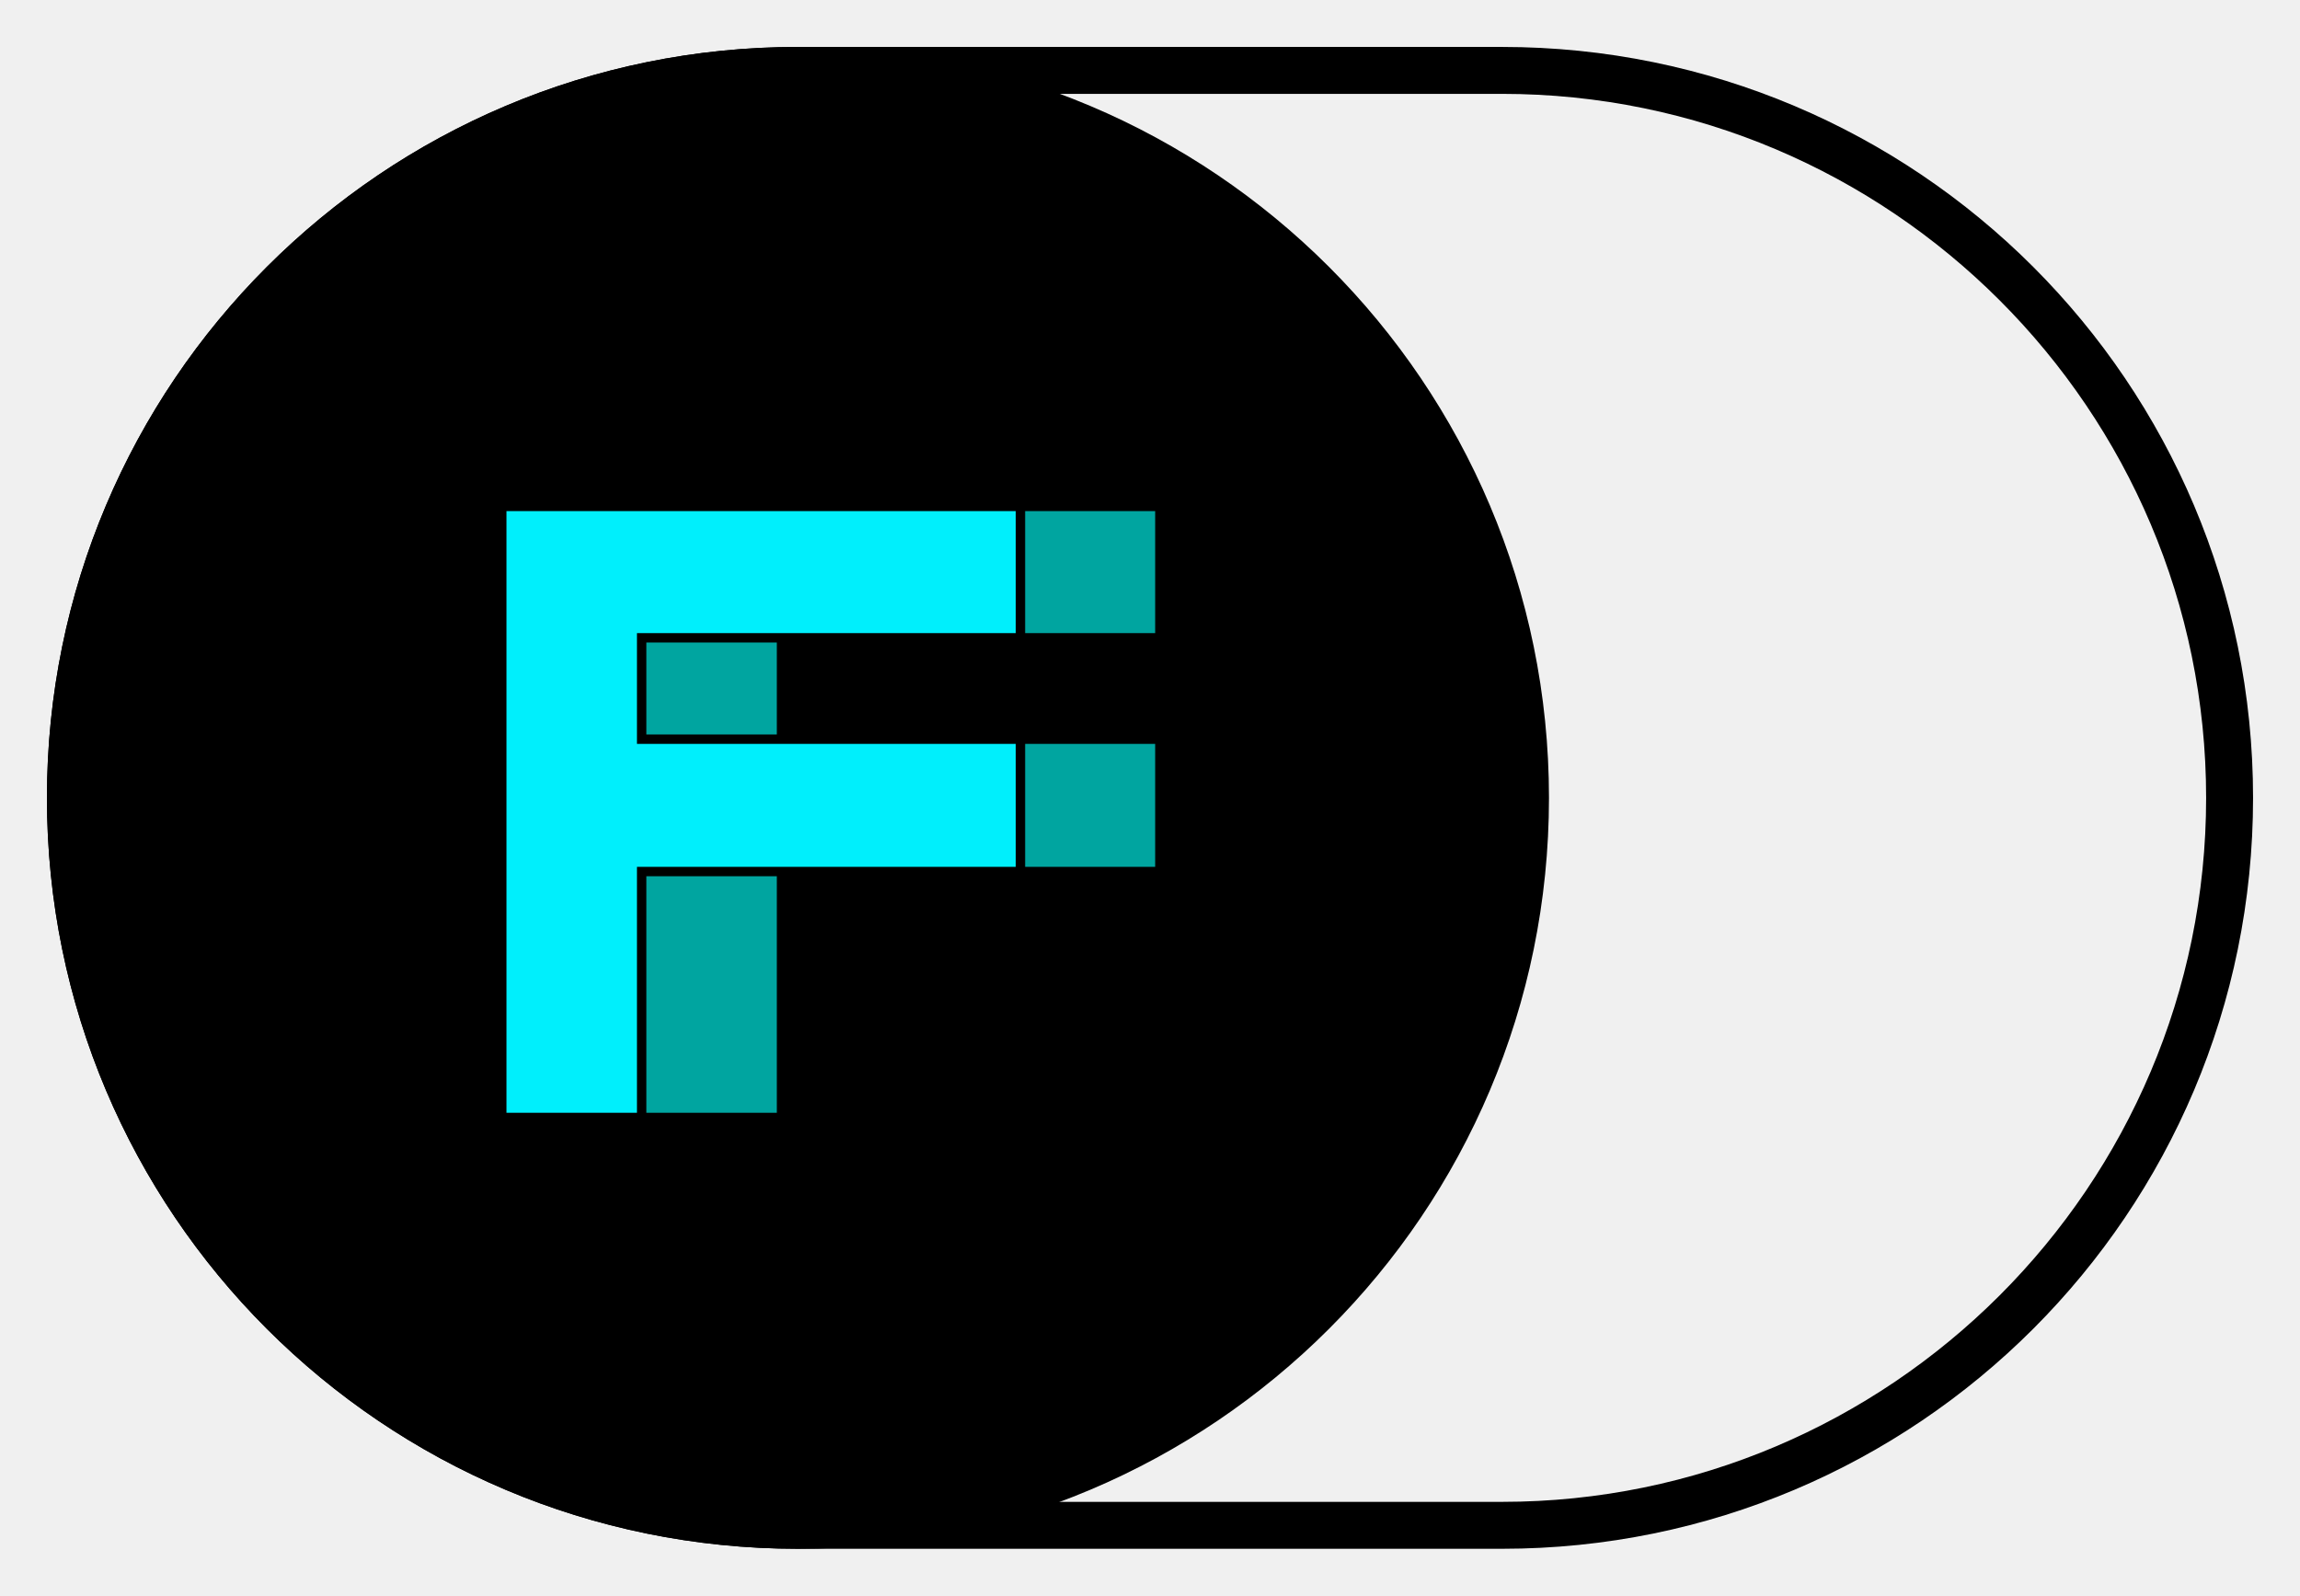
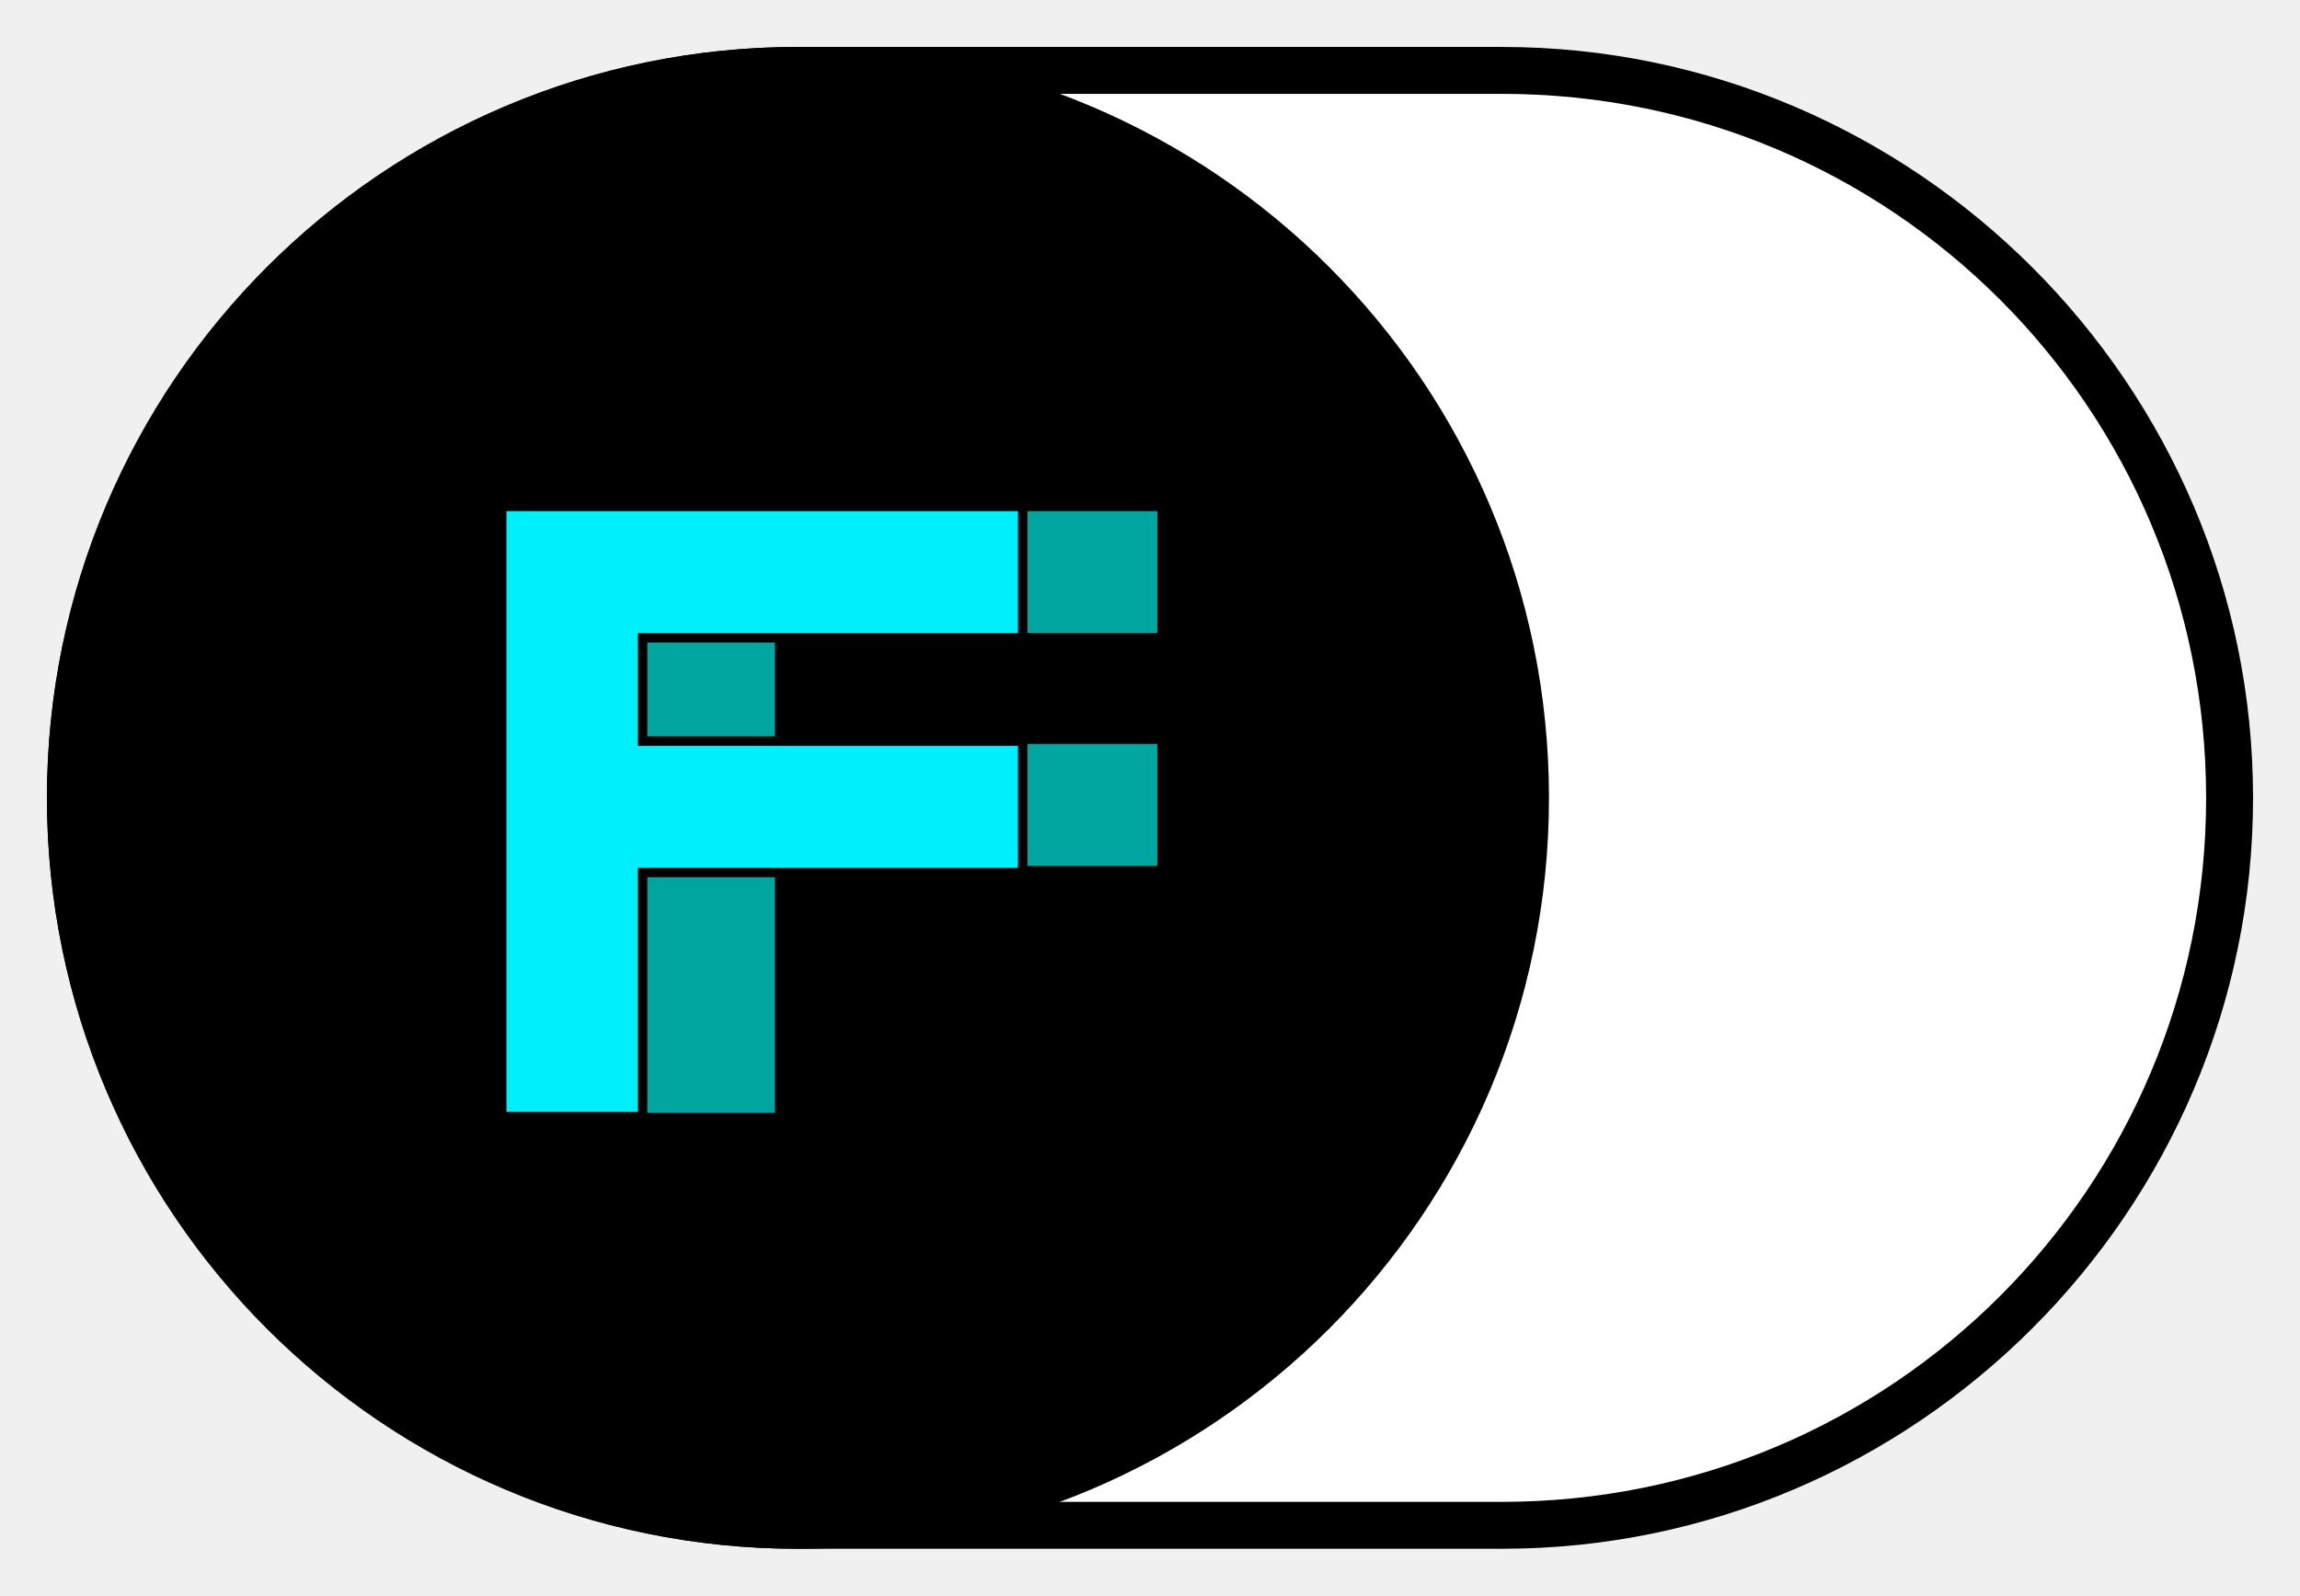
- <svg xmlns="http://www.w3.org/2000/svg" width="49px" height="34px" viewBox="0 0 49 34" version="1.1">
-   <g id="bg_header_funplay_off" stroke="none" stroke-width="1" fill="none" fill-rule="evenodd">
-     <g id="FUNKPLAY_OUTSIDE_01_DEFAULT" transform="translate(1, 1)" fill-rule="nonzero">
-       <path d="M31,1 C39.27,1 46,7.73 46,16 C46,24.27 39.27,31 31,31 L16,31 C7.73,31 1,24.27 1,16 C1,7.73 7.73,1 16,1 L31,1 M31,0 L16,0 C7.16,0 0,7.16 0,16 C0,24.84 7.16,32 16,32 L31,32 C39.84,32 47,24.84 47,16 C47,7.16 39.84,0 31,0 L31,0 Z" id="Shape" fill="#000000" />
-       <circle id="Oval" fill="#000000" cx="16" cy="16" r="16" />
-       <g id="Group" transform="translate(9.59, 9.69)">
-         <g transform="translate(2.92, 2.63)">
-           <rect id="Rectangle" fill="#00A5A0" x="0.1" y="0.1" width="3.04" height="2.8" />
-           <path d="M3.04,0.2 L3.04,2.8 L0.2,2.8 L0.2,0.2 L3.04,0.2 M3.24,0 L1.77635684e-15,0 L1.77635684e-15,3 L3.24,3 L3.24,0 L3.24,0 Z" id="Shape" fill="#000000" />
-         </g>
-         <g transform="translate(2.92, 7.12)">
-           <rect id="Rectangle" fill="#00A5A0" x="0.1" y="0.1" width="3.04" height="5.9" />
-           <path d="M3.04,0.2 L3.04,5.9 L0.2,5.9 L0.2,0.2 L3.04,0.2 M3.24,0 L1.77635684e-15,0 L1.77635684e-15,6.1 L3.24,6.1 L3.24,0 L3.24,0 Z" id="Shape" fill="#000000" />
-         </g>
-         <g transform="translate(10.47, -0)">
-           <rect id="Rectangle" fill="#00A5A0" x="0.11" y="0.1" width="3.55" height="2.8" />
-           <path d="M3.55,0.2 L3.55,2.8 L0.2,2.8 L0.2,0.2 L3.55,0.2 M3.75,0 L0,0 L0,3 L3.75,3 L3.75,0 L3.75,0 Z" id="Shape" fill="#000000" />
-         </g>
-         <g transform="translate(10.47, 4.96)">
-           <rect id="Rectangle" fill="#00A5A0" x="0.11" y="0.1" width="3.55" height="2.82" />
-           <path d="M3.55,0.2 L3.55,2.82 L0.2,2.82 L0.2,0.2 L3.55,0.2 M3.75,0 L0,0 L0,3.02 L3.75,3.02 L3.75,0 L3.75,0 Z" id="Shape" fill="#000000" />
-         </g>
-         <g transform="translate(0, 0)">
-           <polygon id="Path" fill="#00EFFC" points="0.1 13.12 0.1 0.1 11.15 0.1 11.15 2.9 3.08 2.9 3.08 5.06 11.15 5.06 11.15 7.88 3.08 7.88 3.08 13.12" />
-           <path d="M11.05,0.2 L11.05,2.8 L2.98,2.8 L2.98,5.16 L11.05,5.16 L11.05,7.78 L2.98,7.78 L2.98,13.02 L0.2,13.02 L0.2,0.2 L11.06,0.2 M11.26,-3.55271368e-15 L0,-3.55271368e-15 L0,13.22 L3.18,13.22 L3.18,7.98 L11.25,7.98 L11.25,4.96 L3.18,4.96 L3.18,3 L11.25,3 L11.25,-3.55271368e-15 L11.25,-3.55271368e-15 L11.26,-3.55271368e-15 Z" id="Shape" fill="#000000" />
+ <svg xmlns="http://www.w3.org/2000/svg" version="1.1" id="Layer_1" x="0px" y="0px" viewBox="0 0 49 34" style="enable-background:new 0 0 49 34;" xml:space="preserve">
+   <style type="text/css">
+ 	.st0{fill:#FFFFFF;}
+ 	.st1{fill:#00A5A0;}
+ 	.st2{fill:#00EFFC;}
+ </style>
+   <g>
+     <path class="st0" d="M32,33H17C8.2,33,1,25.8,1,17v0C1,8.2,8.2,1,17,1h15c8.8,0,16,7.2,16,16v0C48,25.8,40.8,33,32,33z" />
+     <g id="bg_header_funplay_off">
+       <g id="FUNKPLAY_OUTSIDE_01_DEFAULT" transform="translate(1, 1)">
+         <path id="Shape" d="M31,1c8.3,0,15,6.7,15,15s-6.7,15-15,15H16C7.7,31,1,24.3,1,16S7.7,1,16,1H31 M31,0H16C7.2,0,0,7.2,0,16     s7.2,16,16,16h15c8.8,0,16-7.2,16-16S39.8,0,31,0L31,0z" />
+         <circle id="Oval" cx="16" cy="16" r="16" />
+         <g id="Group" transform="translate(9.59, 9.69)">
+           <g transform="translate(2.92, 2.63)">
+             <rect id="Rectangle" x="0.1" y="0.1" class="st1" width="3" height="2.8" />
+             <path id="Shape_00000047753715263102640060000014363635747376005039_" d="M3,0.2v2.6H0.2V0.2H3 M3.2,0H0v3h3.2V0L3.2,0z" />
+           </g>
+           <g transform="translate(2.92, 7.12)">
+             <rect id="Rectangle_00000137823969569813781160000015819129935218552250_" x="0.1" y="0.1" class="st1" width="3" height="5.9" />
+             <path id="Shape_00000103266593994782603570000017793917453677519789_" d="M3,0.2v5.7H0.2V0.2H3 M3.2,0H0v6.1h3.2V0L3.2,0z" />
+           </g>
+           <g transform="translate(10.47, -0)">
+             <rect id="Rectangle_00000052085851643409584780000004637024989038195860_" x="0.1" y="0.1" class="st1" width="3.5" height="2.8" />
+             <path id="Shape_00000082335294132960044370000006057505945700207803_" d="M3.6,0.2v2.6H0.2V0.2H3.6 M3.8,0H0v3h3.8V0L3.8,0z" />
+           </g>
+           <g transform="translate(10.47, 4.96)">
+             <rect id="Rectangle_00000119088297483519320570000002439919850921859213_" x="0.1" y="0.1" class="st1" width="3.5" height="2.8" />
+             <path id="Shape_00000057130729564488570150000000914832826064159928_" d="M3.6,0.2v2.6H0.2V0.2H3.6 M3.8,0H0v3h3.8V0L3.8,0z" />
+           </g>
+           <g transform="translate(0, 0)">
+             <polygon id="Path" class="st2" points="0.1,13.1 0.1,0.1 11.1,0.1 11.1,2.9 3.1,2.9 3.1,5.1 11.1,5.1 11.1,7.9 3.1,7.9        3.1,13.1      " />
+             <path id="Shape_00000171000105609058896670000007731386513929581188_" d="M11.1,0.2v2.6H3v2.4h8.1v2.6H3V13H0.2V0.2H11.1        M11.3,0H0v13.2h3.2V8h8.1V5H3.2V3h8.1L11.3,0L11.3,0L11.3,0z" />
+           </g>
        </g>
      </g>
    </g>
  </g>
</svg>
